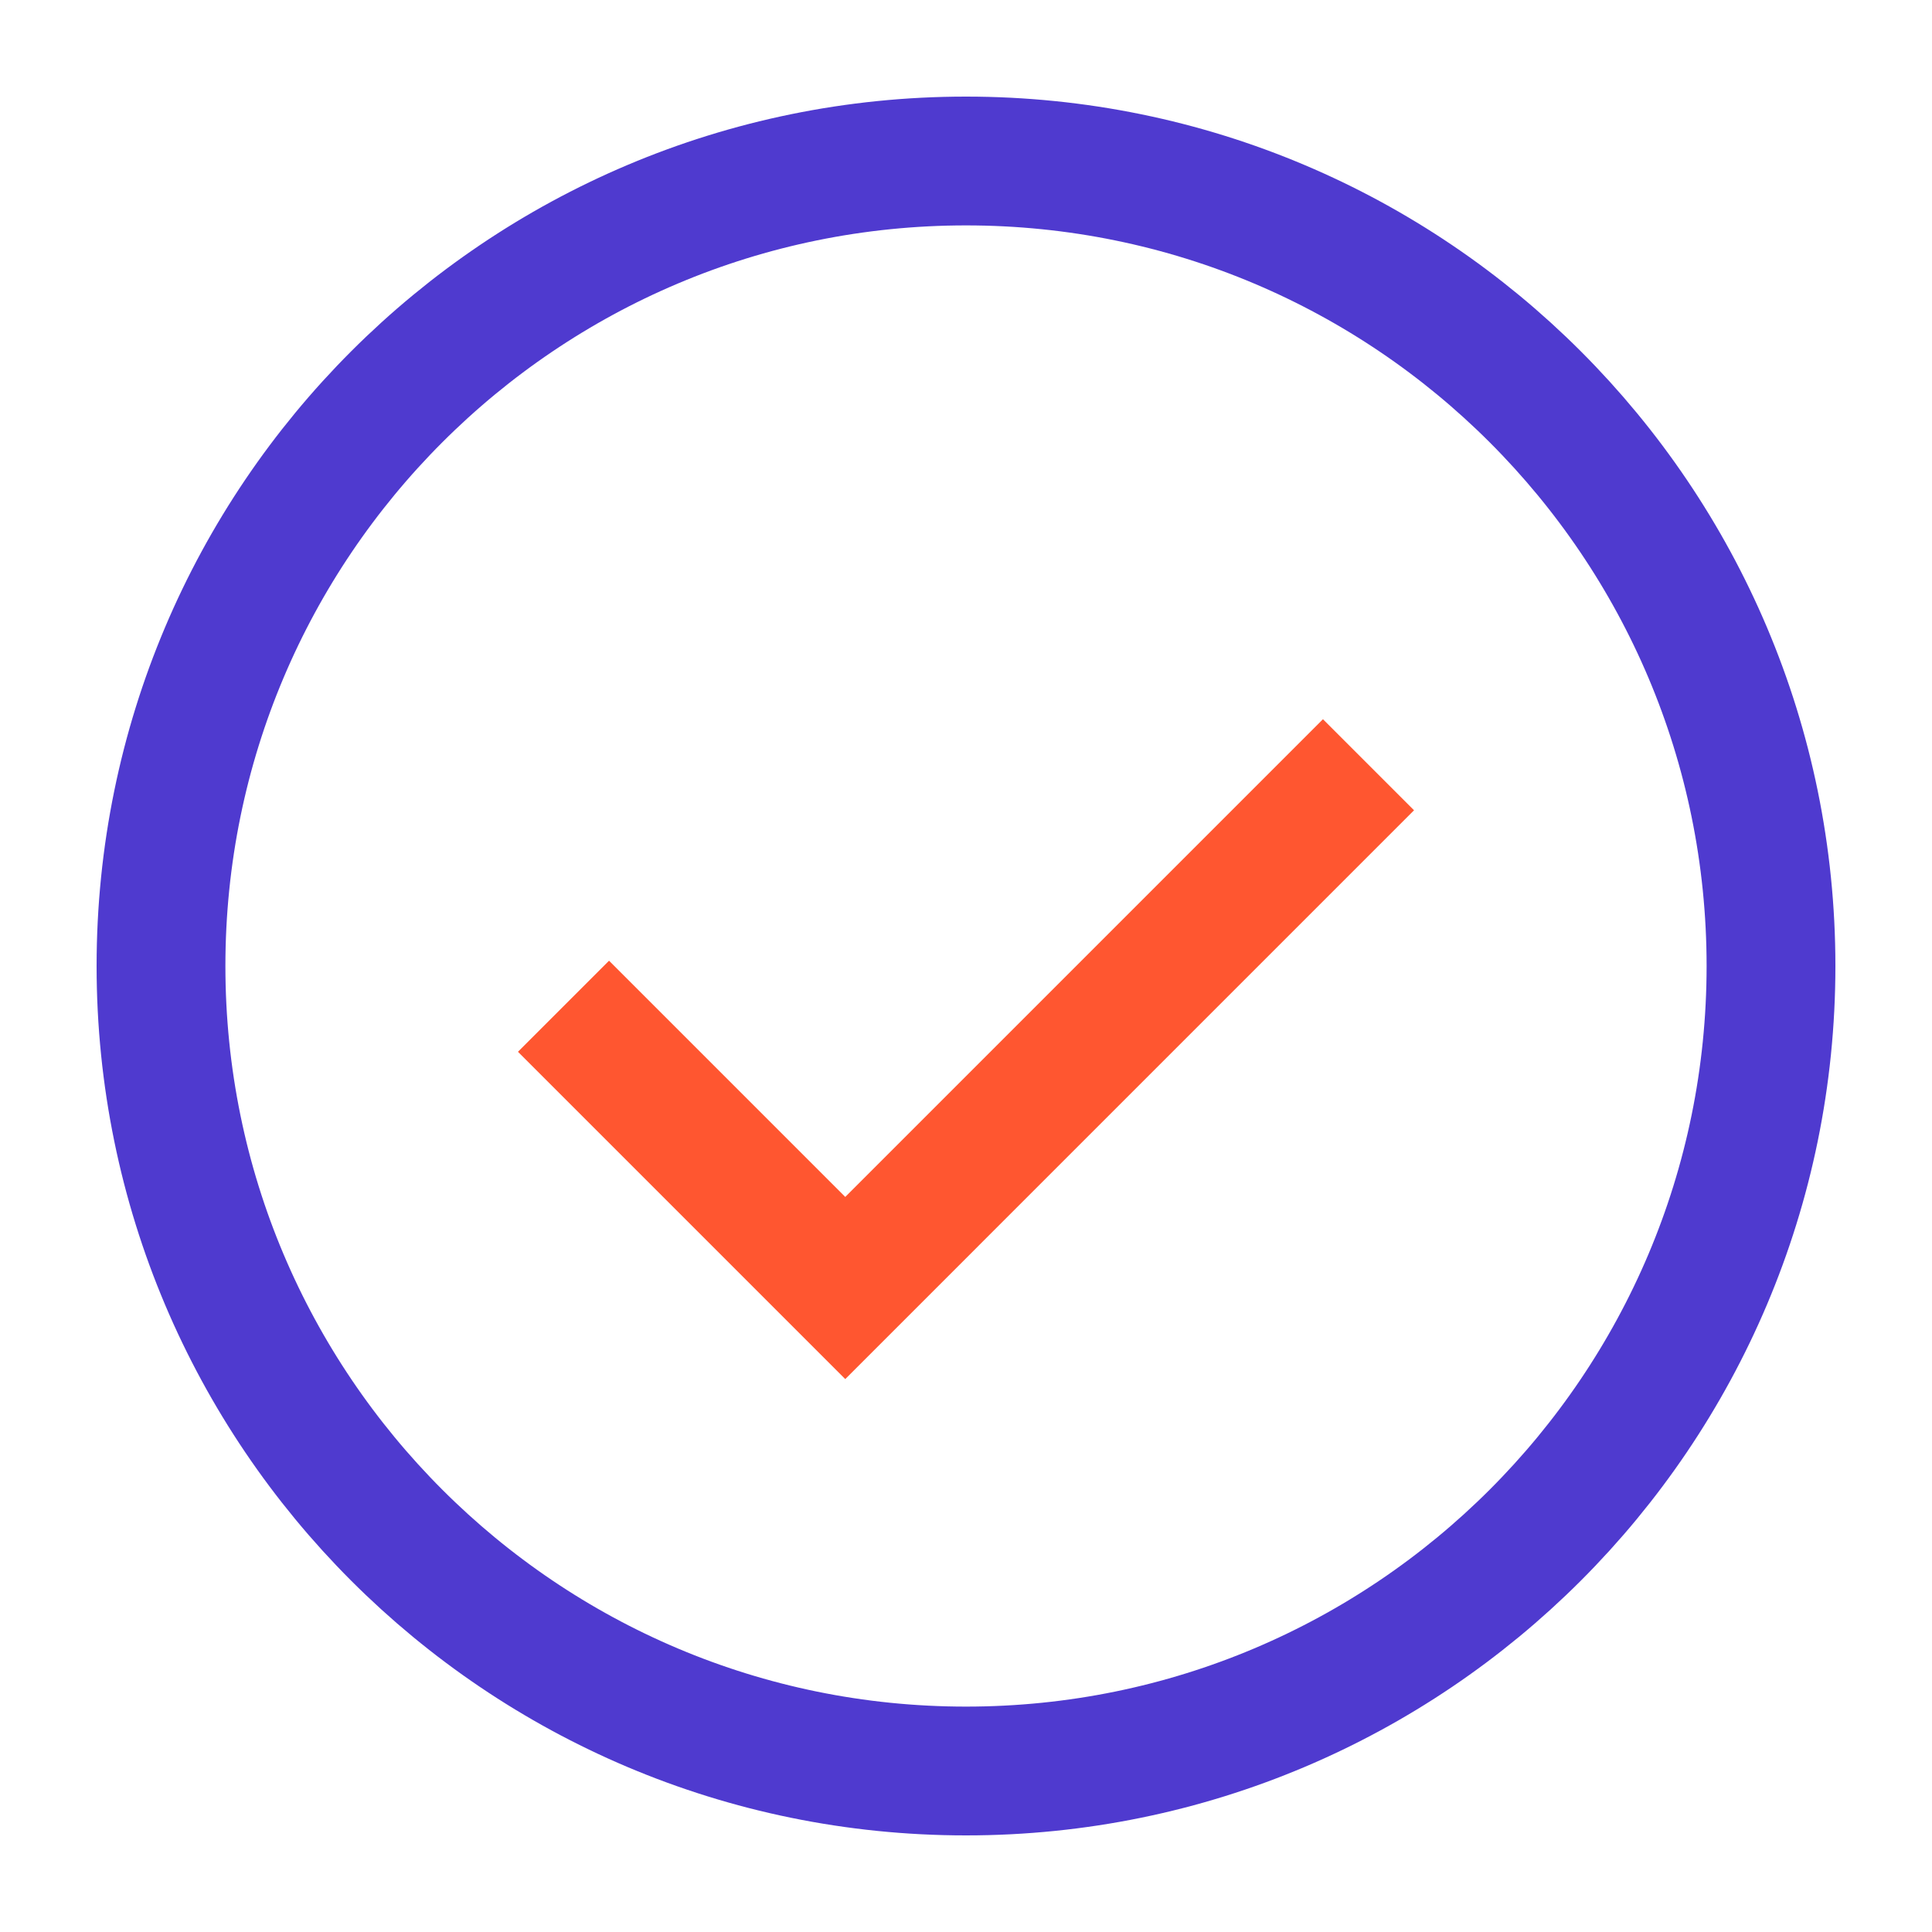
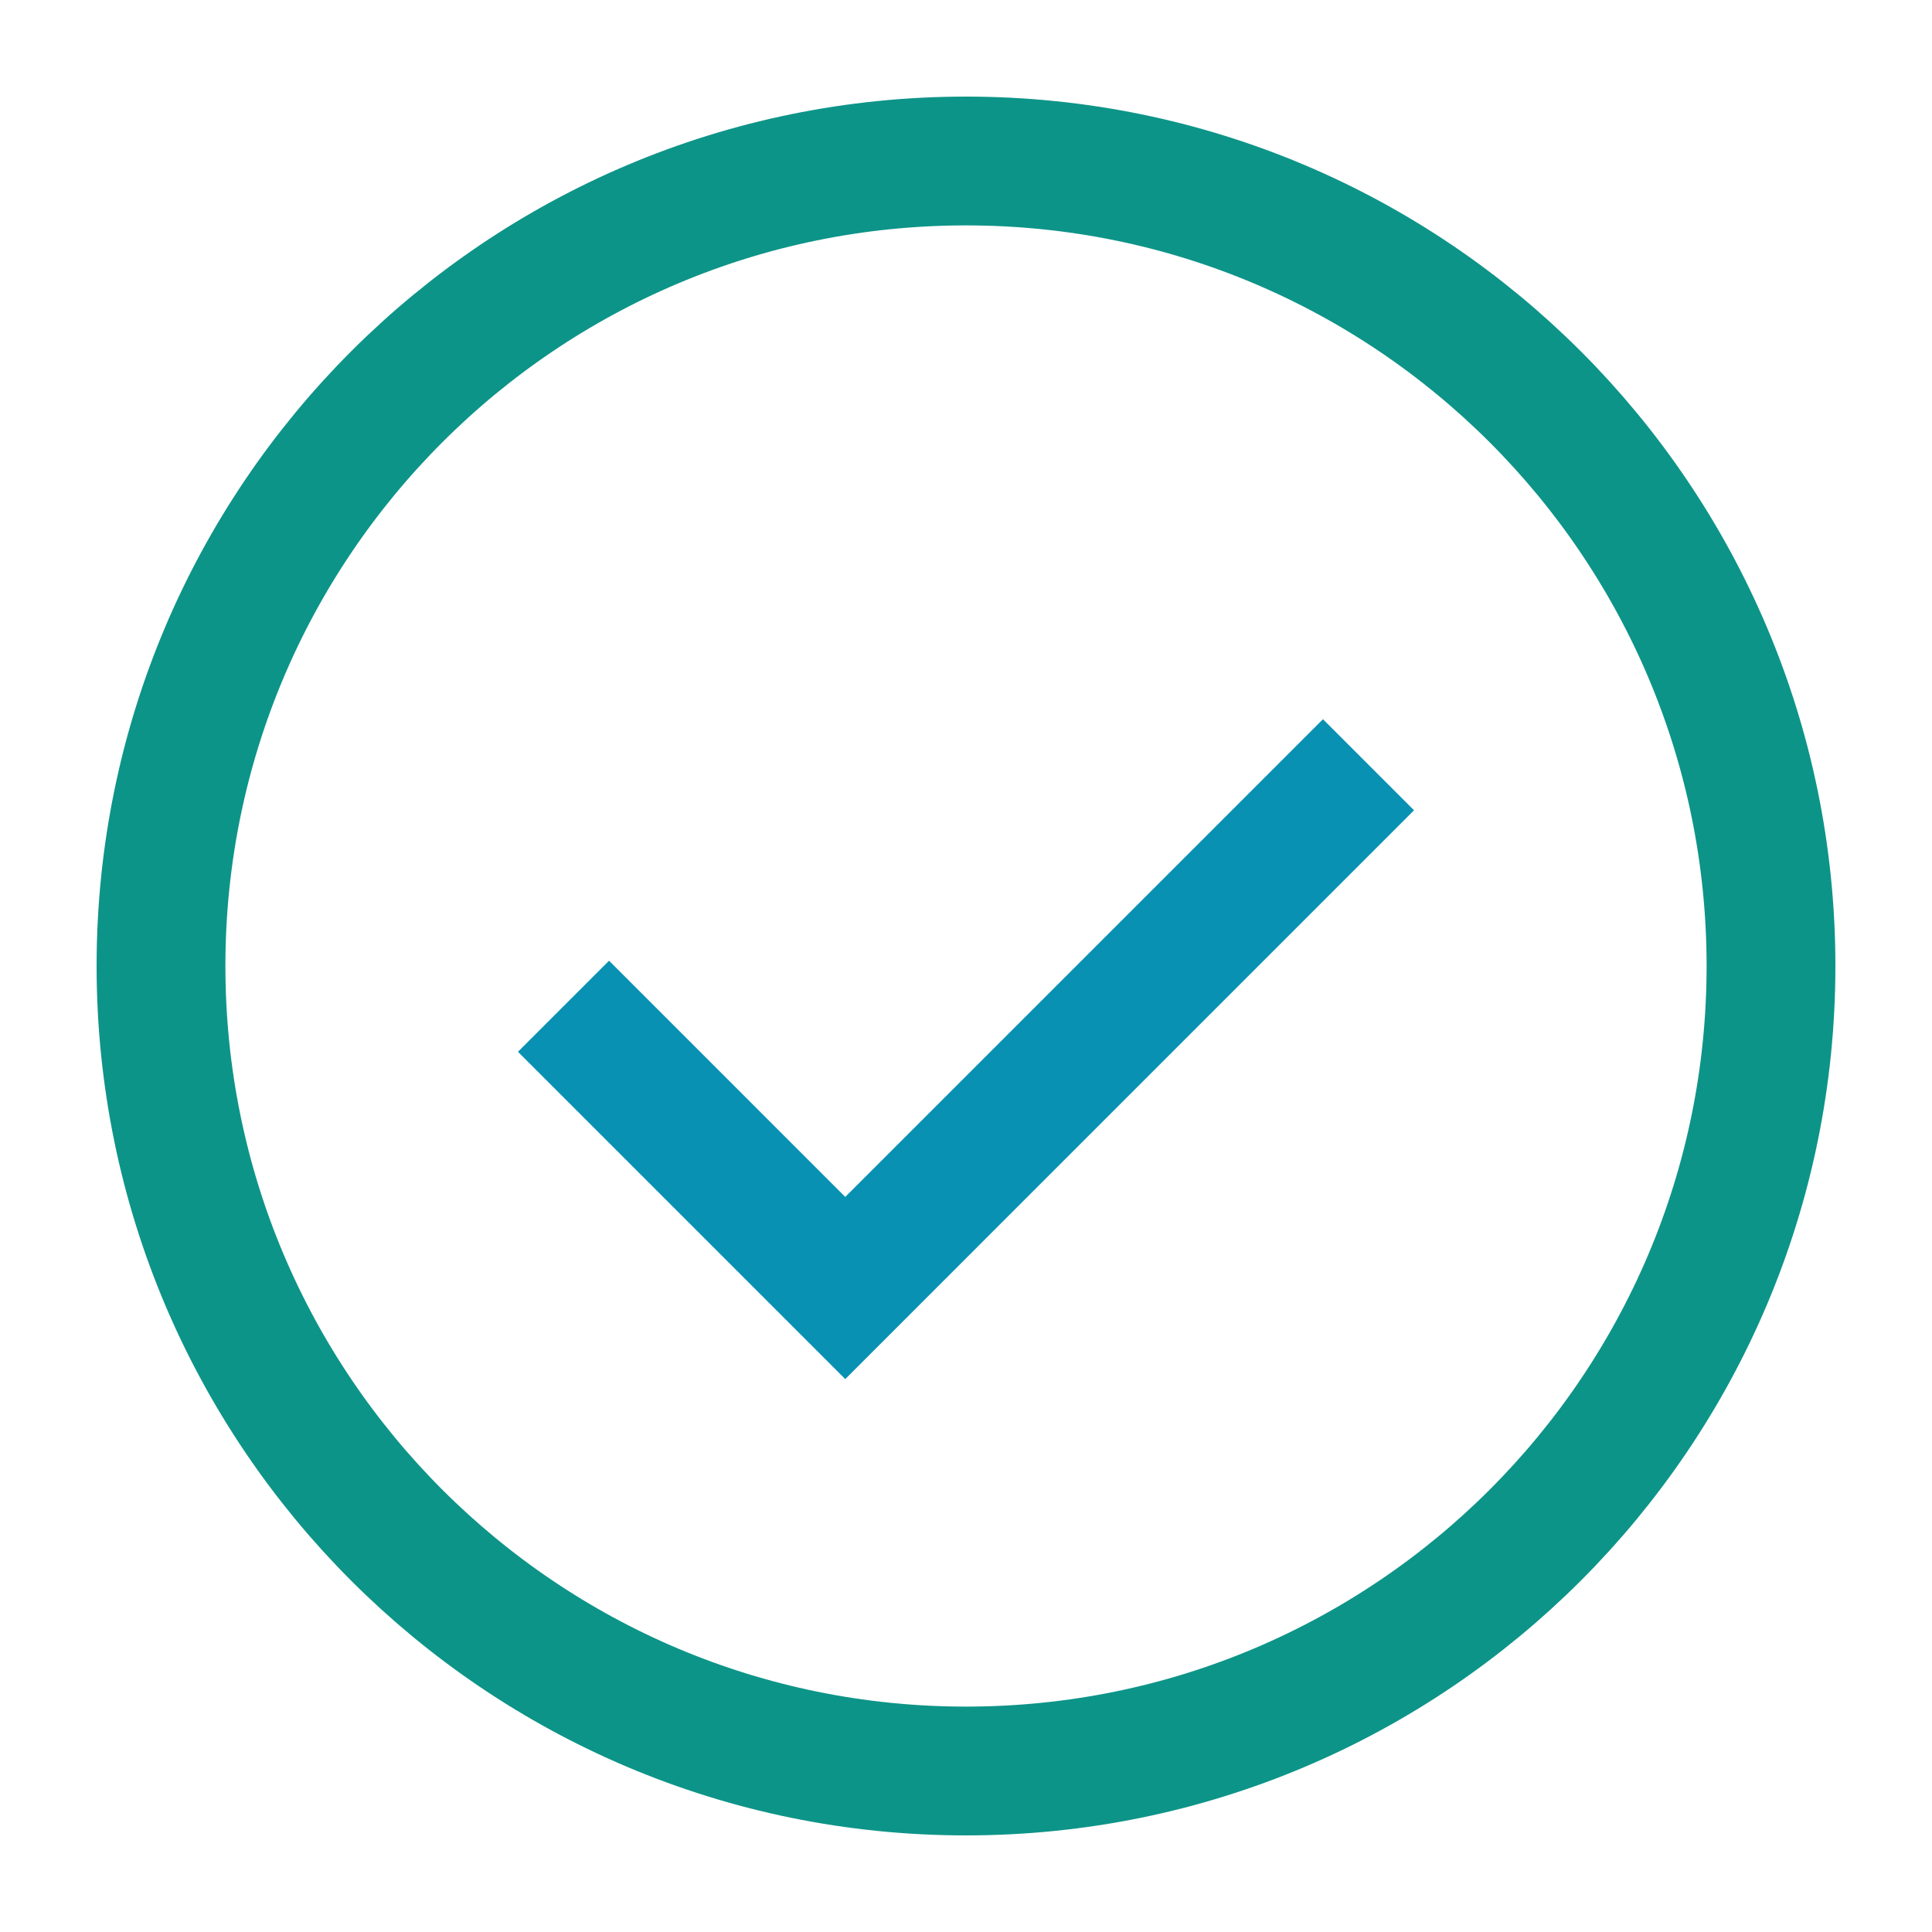
<svg xmlns="http://www.w3.org/2000/svg" width="40" height="40" viewBox="0 0 24 24" fill="none">
-   <circle cx="12" cy="12" r="10" stroke="#4F3ACF" stroke-width="1.6" />
-   <path d="M7 12.5L10.5 16L17 9.5" stroke="#FF5630" stroke-width="1.6" fill="none" />
+   <circle cx="12" cy="12" r="10" stroke="#0d9488" stroke-width="1.6" />
+   <path d="M7 12.5L10.5 16L17 9.5" stroke="#0891b2" stroke-width="1.6" fill="none" />
</svg>
